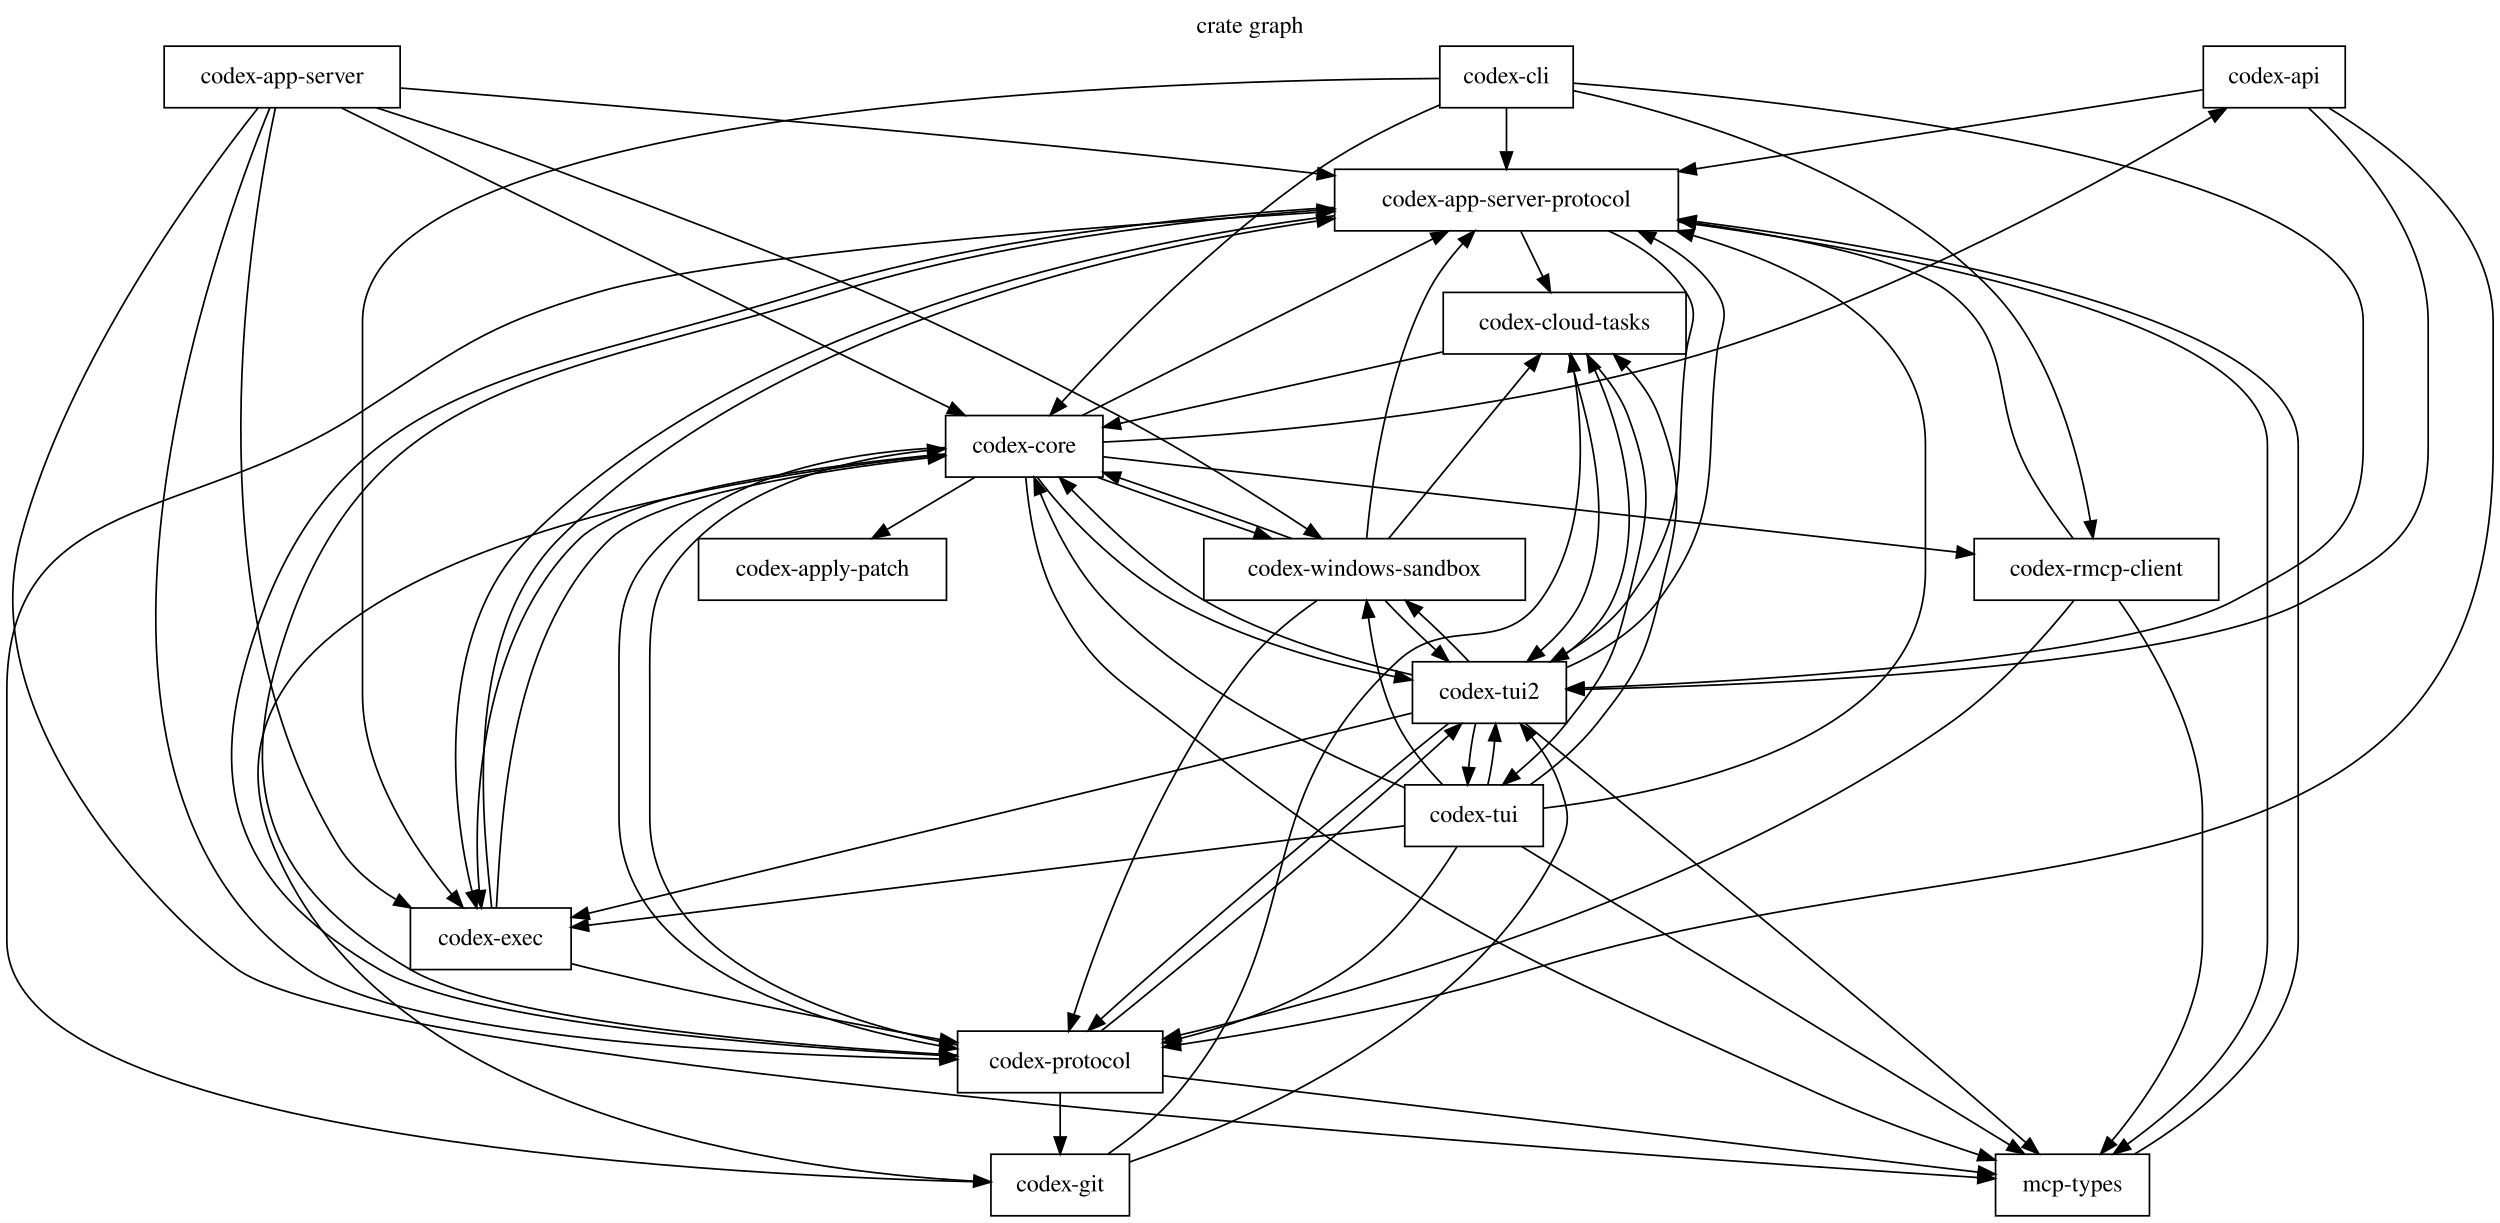
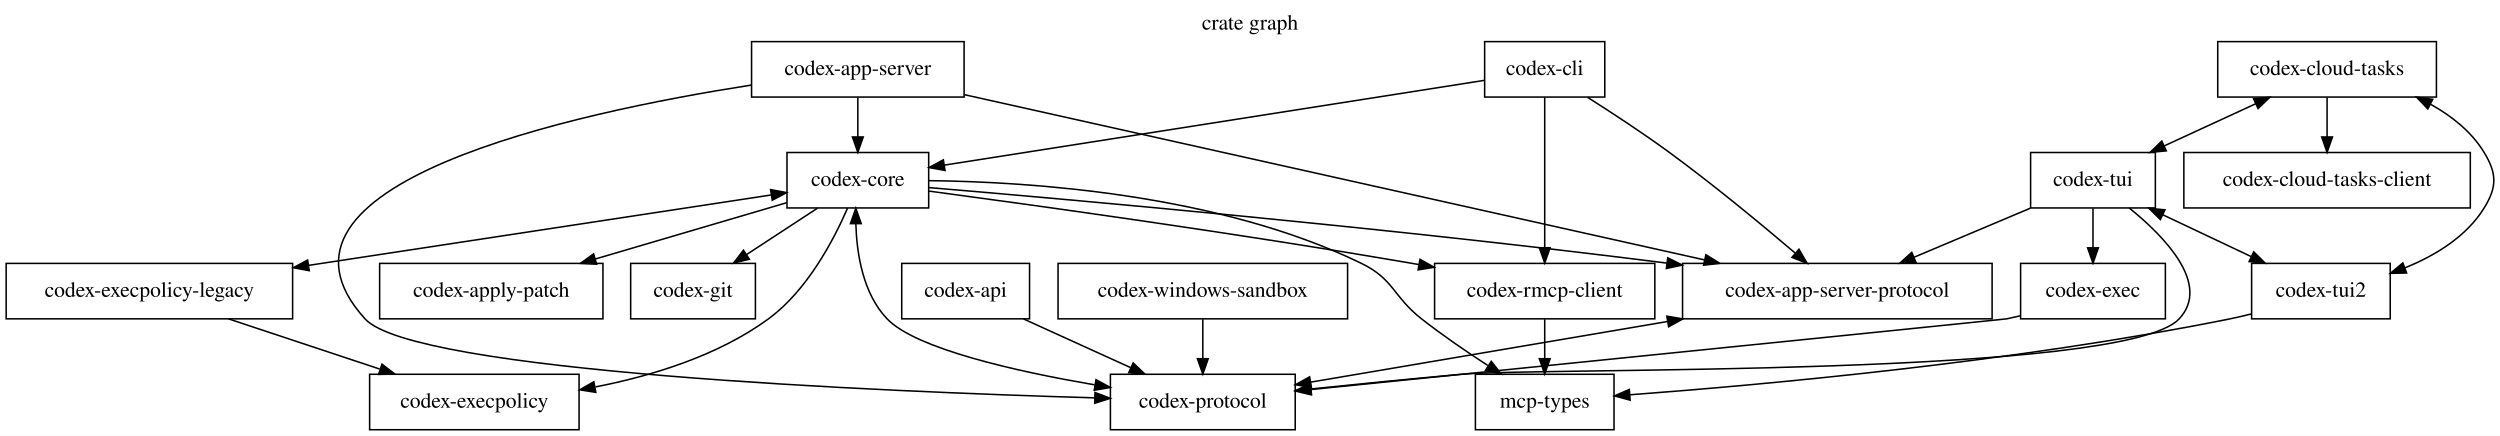
- <svg xmlns="http://www.w3.org/2000/svg" width="1462pt" height="715pt" viewBox="0.00 0.00 1462.00 715.00">
-   <g id="graph0" class="graph" transform="scale(1 1) rotate(0) translate(4 711)">
-     <polygon fill="white" stroke="transparent" points="-4,4 -4,-711 1458,-711 1458,4 -4,4" />
-     <text text-anchor="middle" x="727" y="-691.8" font-family="Times,serif" font-size="14.00">crate graph</text>
+ <svg xmlns="http://www.w3.org/2000/svg" width="1623pt" height="283pt" viewBox="0.00 0.00 1623.28 283.00">
+   <g id="graph0" class="graph" transform="scale(1 1) rotate(0) translate(4 279)">
+     <polygon fill="white" stroke="transparent" points="-4,4 -4,-279 1619.28,-279 1619.28,4 -4,4" />
+     <text text-anchor="middle" x="807.64" y="-259.8" font-family="Times,serif" font-size="14.00">crate graph</text>
    <g id="node1" class="node">
-       <polygon fill="none" stroke="black" points="1367.5,-684 1284.5,-684 1284.5,-648 1367.5,-648 1367.5,-684" />
-       <text text-anchor="middle" x="1326" y="-662.3" font-family="Times,serif" font-size="14.00">codex-api</text>
+       <polygon fill="none" stroke="black" points="664.5,-108 581.5,-108 581.5,-72 664.5,-72 664.5,-108" />
+       <text text-anchor="middle" x="623" y="-86.3" font-family="Times,serif" font-size="14.00">codex-api</text>
+     </g>
+     <g id="node13" class="node">
+       <polygon fill="none" stroke="black" points="837,-36 717,-36 717,0 837,0 837,-36" />
+       <text text-anchor="middle" x="777" y="-14.3" font-family="Times,serif" font-size="14.00">codex-protocol</text>
+     </g>
+     <g id="edge1" class="edge">
+       <path fill="none" stroke="black" d="M660.67,-71.88C681.63,-62.35 707.9,-50.41 730.18,-40.28" />
+       <polygon fill="black" stroke="black" points="731.79,-43.39 739.45,-36.07 728.9,-37.02 731.79,-43.39" />
+     </g>
+     <g id="node2" class="node">
+       <polygon fill="none" stroke="black" points="622,-252 484,-252 484,-216 622,-216 622,-252" />
+       <text text-anchor="middle" x="553" y="-230.3" font-family="Times,serif" font-size="14.00">codex-app-server</text>
    </g>
    <g id="node3" class="node">
-       <polygon fill="none" stroke="black" points="977.5,-612 776.5,-612 776.5,-576 977.5,-576 977.5,-612" />
-       <text text-anchor="middle" x="877" y="-590.3" font-family="Times,serif" font-size="14.00">codex-app-server-protocol</text>
+       <polygon fill="none" stroke="black" points="1289.5,-108 1088.5,-108 1088.5,-72 1289.5,-72 1289.5,-108" />
+       <text text-anchor="middle" x="1189" y="-86.3" font-family="Times,serif" font-size="14.00">codex-app-server-protocol</text>
    </g>
-     <g id="edge1" class="edge">
-       <path fill="none" stroke="black" d="M1284.16,-658.48C1217.19,-648.04 1083.72,-627.23 987.83,-612.28" />
-       <polygon fill="black" stroke="black" points="988.22,-608.8 977.8,-610.71 987.14,-615.71 988.22,-608.8" />
+     <g id="edge2" class="edge">
+       <path fill="none" stroke="black" d="M622.27,-217.53C739.12,-191.45 975.06,-138.77 1102.56,-110.3" />
+       <polygon fill="black" stroke="black" points="1103.67,-113.64 1112.67,-108.04 1102.15,-106.81 1103.67,-113.64" />
+     </g>
+     <g id="node8" class="node">
+       <polygon fill="none" stroke="black" points="599,-180 507,-180 507,-144 599,-144 599,-180" />
+       <text text-anchor="middle" x="553" y="-158.3" font-family="Times,serif" font-size="14.00">codex-core</text>
+     </g>
+     <g id="edge3" class="edge">
+       <path fill="none" stroke="black" d="M553,-215.7C553,-207.98 553,-198.71 553,-190.11" />
+       <polygon fill="black" stroke="black" points="556.5,-190.1 553,-180.1 549.5,-190.1 556.5,-190.1" />
+     </g>
+     <g id="edge4" class="edge">
+       <path fill="none" stroke="black" d="M483.87,-223.79C367.76,-205.69 153.71,-159.4 233,-72 264.26,-37.55 566.81,-24.78 706.71,-20.69" />
+       <polygon fill="black" stroke="black" points="707,-24.18 716.9,-20.4 706.8,-17.18 707,-24.18" />
+     </g>
+     <g id="edge5" class="edge">
+       <path fill="none" stroke="black" d="M1078.44,-70.22C1004.84,-57.71 910.37,-41.66 846.97,-30.89" />
+       <polygon fill="black" stroke="black" points="1078.3,-73.74 1088.74,-71.97 1079.47,-66.84 1078.3,-73.74" />
+       <polygon fill="black" stroke="black" points="847.52,-27.43 837.07,-29.21 846.34,-34.33 847.52,-27.43" />
+     </g>
+     <g id="node4" class="node">
+       <polygon fill="none" stroke="black" points="387.5,-108 242.5,-108 242.5,-72 387.5,-72 387.5,-108" />
+       <text text-anchor="middle" x="315" y="-86.3" font-family="Times,serif" font-size="14.00">codex-apply-patch</text>
+     </g>
+     <g id="node5" class="node">
+       <polygon fill="none" stroke="black" points="1038,-252 960,-252 960,-216 1038,-216 1038,-252" />
+       <text text-anchor="middle" x="999" y="-230.3" font-family="Times,serif" font-size="14.00">codex-cli</text>
+     </g>
+     <g id="edge6" class="edge">
+       <path fill="none" stroke="black" d="M1026.86,-215.8C1042.71,-205.75 1062.78,-192.61 1080,-180 1108.66,-159.01 1139.94,-133.15 1161.6,-114.72" />
+       <polygon fill="black" stroke="black" points="1164.08,-117.21 1169.41,-108.05 1159.53,-111.89 1164.08,-117.21" />
+     </g>
+     <g id="edge7" class="edge">
+       <path fill="none" stroke="black" d="M959.81,-226.85C880.52,-214.4 700.84,-186.2 609.13,-171.81" />
+       <polygon fill="black" stroke="black" points="609.62,-168.34 599.19,-170.25 608.53,-175.26 609.62,-168.34" />
+     </g>
+     <g id="node14" class="node">
+       <polygon fill="none" stroke="black" points="1070.5,-108 927.5,-108 927.5,-72 1070.5,-72 1070.5,-108" />
+       <text text-anchor="middle" x="999" y="-86.3" font-family="Times,serif" font-size="14.00">codex-rmcp-client</text>
+     </g>
+     <g id="edge8" class="edge">
+       <path fill="none" stroke="black" d="M999,-215.87C999,-191.67 999,-147.21 999,-118.39" />
+       <polygon fill="black" stroke="black" points="1002.5,-118.19 999,-108.19 995.5,-118.19 1002.5,-118.19" />
+     </g>
+     <g id="node6" class="node">
+       <polygon fill="none" stroke="black" points="1578,-252 1436,-252 1436,-216 1578,-216 1578,-252" />
+       <text text-anchor="middle" x="1507" y="-230.3" font-family="Times,serif" font-size="14.00">codex-cloud-tasks</text>
+     </g>
+     <g id="node7" class="node">
+       <polygon fill="none" stroke="black" points="1600,-180 1414,-180 1414,-144 1600,-144 1600,-180" />
+       <text text-anchor="middle" x="1507" y="-158.3" font-family="Times,serif" font-size="14.00">codex-cloud-tasks-client</text>
+     </g>
+     <g id="edge9" class="edge">
+       <path fill="none" stroke="black" d="M1507,-215.7C1507,-207.98 1507,-198.71 1507,-190.11" />
+       <polygon fill="black" stroke="black" points="1510.5,-190.1 1507,-180.1 1503.5,-190.1 1510.5,-190.1" />
+     </g>
+     <g id="node15" class="node">
+       <polygon fill="none" stroke="black" points="1395.5,-180 1314.5,-180 1314.5,-144 1395.5,-144 1395.5,-180" />
+       <text text-anchor="middle" x="1355" y="-158.3" font-family="Times,serif" font-size="14.00">codex-tui</text>
+     </g>
+     <g id="edge10" class="edge">
+       <path fill="none" stroke="black" d="M1460.66,-211.66C1441.84,-202.99 1420.14,-193 1401.33,-184.33" />
+       <polygon fill="black" stroke="black" points="1459.27,-214.87 1469.82,-215.88 1462.2,-208.51 1459.27,-214.87" />
+       <polygon fill="black" stroke="black" points="1402.61,-181.07 1392.06,-180.07 1399.68,-187.43 1402.61,-181.07" />
+     </g>
+     <g id="node16" class="node">
+       <polygon fill="none" stroke="black" points="1548,-108 1458,-108 1458,-72 1548,-72 1548,-108" />
+       <text text-anchor="middle" x="1503" y="-86.3" font-family="Times,serif" font-size="14.00">codex-tui2</text>
+     </g>
+     <g id="edge11" class="edge">
+       <path fill="none" stroke="black" d="M1574.25,-211.28C1588.05,-203.62 1600.84,-193.43 1609,-180 1617.31,-166.32 1617.41,-157.61 1609,-144 1597.52,-125.42 1577.34,-113.14 1557.65,-105.13" />
+       <polygon fill="black" stroke="black" points="1572.39,-208.3 1565.07,-215.96 1575.57,-214.53 1572.39,-208.3" />
+       <polygon fill="black" stroke="black" points="1558.65,-101.76 1548.06,-101.53 1556.19,-108.32 1558.65,-101.76" />
+     </g>
+     <g id="edge12" class="edge">
+       <path fill="none" stroke="black" d="M599.27,-157.2C689.44,-149.61 895.22,-131.38 1078.28,-108.19" />
+       <polygon fill="black" stroke="black" points="1078.89,-111.64 1088.36,-106.9 1078,-104.69 1078.89,-111.64" />
+     </g>
+     <g id="edge13" class="edge">
+       <path fill="none" stroke="black" d="M506.83,-147.42C471.49,-137.03 422.22,-122.54 382.46,-110.84" />
+       <polygon fill="black" stroke="black" points="383.42,-107.48 372.84,-108.01 381.44,-114.19 383.42,-107.48" />
    </g>
    <g id="node10" class="node">
-       <polygon fill="none" stroke="black" points="676,-108 556,-108 556,-72 676,-72 676,-108" />
-       <text text-anchor="middle" x="616" y="-86.3" font-family="Times,serif" font-size="14.00">codex-protocol</text>
-     </g>
-     <g id="edge2" class="edge">
-       <path fill="none" stroke="black" d="M1357.97,-647.81C1395.88,-624.82 1454,-580.25 1454,-523 1454,-523 1454,-523 1454,-449 1454,-164.42 1162.79,-228.35 891,-144 822.91,-122.87 742.61,-108.56 686.42,-100.19" />
-       <polygon fill="black" stroke="black" points="686.61,-96.68 676.21,-98.69 685.6,-103.6 686.61,-96.68" />
-     </g>
-     <g id="node13" class="node">
-       <polygon fill="none" stroke="black" points="912,-324 822,-324 822,-288 912,-288 912,-324" />
-       <text text-anchor="middle" x="867" y="-302.3" font-family="Times,serif" font-size="14.00">codex-tui2</text>
-     </g>
-     <g id="edge3" class="edge">
-       <path fill="none" stroke="black" d="M1345.97,-647.95C1372.49,-623.31 1416,-574.95 1416,-523 1416,-523 1416,-523 1416,-449 1416,-398.4 1389.31,-384.43 1345,-360 1273.55,-320.6 1032.59,-310.47 922.59,-307.88" />
-       <polygon fill="black" stroke="black" points="922.44,-304.38 912.36,-307.65 922.28,-311.37 922.44,-304.38" />
-     </g>
-     <g id="node2" class="node">
-       <polygon fill="none" stroke="black" points="230,-684 92,-684 92,-648 230,-648 230,-684" />
-       <text text-anchor="middle" x="161" y="-662.3" font-family="Times,serif" font-size="14.00">codex-app-server</text>
-     </g>
-     <g id="edge4" class="edge">
-       <path fill="none" stroke="black" d="M230.18,-659.53C339.45,-650.71 558.61,-632.27 744,-612 751.32,-611.2 758.86,-610.34 766.46,-609.44" />
-       <polygon fill="black" stroke="black" points="766.95,-612.91 776.47,-608.25 766.12,-605.96 766.95,-612.91" />
-     </g>
-     <g id="node7" class="node">
-       <polygon fill="none" stroke="black" points="641,-468 549,-468 549,-432 641,-432 641,-468" />
-       <text text-anchor="middle" x="595" y="-446.3" font-family="Times,serif" font-size="14.00">codex-core</text>
-     </g>
-     <g id="edge5" class="edge">
-       <path fill="none" stroke="black" d="M195.78,-647.85C274.29,-609.14 465.07,-515.07 551.35,-472.52" />
-       <polygon fill="black" stroke="black" points="552.93,-475.65 560.35,-468.08 549.84,-469.37 552.93,-475.65" />
-     </g>
-     <g id="node8" class="node">
-       <polygon fill="none" stroke="black" points="330,-180 236,-180 236,-144 330,-144 330,-180" />
-       <text text-anchor="middle" x="283" y="-158.3" font-family="Times,serif" font-size="14.00">codex-exec</text>
-     </g>
-     <g id="edge6" class="edge">
-       <path fill="none" stroke="black" d="M157.04,-647.84C143.48,-584.63 104.43,-360.95 194,-216 201.99,-203.07 214.4,-192.91 227.44,-185.08" />
-       <polygon fill="black" stroke="black" points="229.49,-187.95 236.53,-180.04 226.09,-181.83 229.49,-187.95" />
-     </g>
-     <g id="edge7" class="edge">
-       <path fill="none" stroke="black" d="M153.82,-648C122.77,-571.61 9,-258.87 176,-144 234.42,-103.82 436.78,-94.02 545.54,-91.69" />
-       <polygon fill="black" stroke="black" points="545.84,-95.18 555.77,-91.48 545.7,-88.18 545.84,-95.18" />
-     </g>
-     <g id="node14" class="node">
-       <polygon fill="none" stroke="black" points="888,-396 700,-396 700,-360 888,-360 888,-396" />
-       <text text-anchor="middle" x="794" y="-374.3" font-family="Times,serif" font-size="14.00">codex-windows-sandbox</text>
-     </g>
-     <g id="edge8" class="edge">
-       <path fill="none" stroke="black" d="M216.25,-647.93C247.03,-638.08 285.91,-625.09 320,-612 469.39,-554.64 508.25,-542.25 650,-468 689.05,-447.55 731.77,-420.51 760.46,-401.62" />
-       <polygon fill="black" stroke="black" points="762.48,-404.48 768.89,-396.04 758.62,-398.64 762.48,-404.48" />
-     </g>
-     <g id="node15" class="node">
-       <polygon fill="none" stroke="black" points="1253,-36 1163,-36 1163,0 1253,0 1253,-36" />
-       <text text-anchor="middle" x="1208" y="-14.3" font-family="Times,serif" font-size="14.00">mcp-types</text>
-     </g>
-     <g id="edge9" class="edge">
-       <path fill="none" stroke="black" d="M146.91,-647.85C114.58,-607.22 35.68,-500.66 8,-396 -21.88,-283.03 104.48,-165.16 135,-144 219.41,-85.49 944.99,-35.59 1152.67,-22.4" />
-       <polygon fill="black" stroke="black" points="1152.98,-25.89 1162.74,-21.77 1152.54,-18.9 1152.98,-25.89" />
-     </g>
-     <g id="node6" class="node">
-       <polygon fill="none" stroke="black" points="982,-540 840,-540 840,-504 982,-504 982,-540" />
-       <text text-anchor="middle" x="911" y="-518.3" font-family="Times,serif" font-size="14.00">codex-cloud-tasks</text>
-     </g>
-     <g id="edge10" class="edge">
-       <path fill="none" stroke="black" d="M885.4,-575.7C889.27,-567.73 893.95,-558.1 898.24,-549.26" />
-       <polygon fill="black" stroke="black" points="901.47,-550.63 902.69,-540.1 895.17,-547.57 901.47,-550.63" />
-     </g>
-     <g id="edge11" class="edge">
-       <path fill="none" stroke="black" d="M776.5,-584.85C649.83,-569.24 433.38,-524.27 305,-396 249.87,-340.91 259.74,-238.34 272.05,-189.79" />
-       <polygon fill="black" stroke="black" points="275.46,-190.59 274.78,-180.02 268.72,-188.71 275.46,-190.59" />
-     </g>
-     <g id="edge12" class="edge">
-       <path fill="none" stroke="black" d="M776.16,-589.69C691.52,-584.65 568.48,-571.96 466,-540 300.08,-488.25 187.92,-491.07 140,-324 115.96,-240.19 142.64,-187.85 218,-144 271.7,-112.76 446.18,-99.13 545.44,-93.88" />
-       <polygon fill="black" stroke="black" points="545.88,-97.36 555.69,-93.35 545.52,-90.37 545.88,-97.36" />
-     </g>
-     <g id="edge13" class="edge">
-       <path fill="none" stroke="black" d="M936.7,-575.94C954.21,-568.03 971.44,-556.56 982,-540 990.6,-526.51 983.85,-519.89 982,-504 974.39,-438.68 987.02,-412.93 948,-360 938.65,-347.31 925.27,-337.13 912.03,-329.21" />
-       <polygon fill="black" stroke="black" points="913.36,-325.95 902.93,-324.09 909.93,-332.05 913.36,-325.95" />
+       <polygon fill="none" stroke="black" points="372,-36 236,-36 236,0 372,0 372,-36" />
+       <text text-anchor="middle" x="304" y="-14.3" font-family="Times,serif" font-size="14.00">codex-execpolicy</text>
    </g>
    <g id="edge14" class="edge">
-       <path fill="none" stroke="black" d="M977.62,-581.17C1108.94,-563.26 1322,-523.42 1322,-451 1322,-451 1322,-451 1322,-161 1322,-108.83 1273.99,-66.42 1240.15,-41.94" />
-       <polygon fill="black" stroke="black" points="1242.08,-39.02 1231.89,-36.11 1238.04,-44.73 1242.08,-39.02" />
+       <path fill="none" stroke="black" d="M546.33,-143.89C537.57,-123.69 520.3,-90.52 495,-72 462.39,-48.12 419.49,-35 382.62,-27.79" />
+       <polygon fill="black" stroke="black" points="382.86,-24.27 372.39,-25.91 381.59,-31.16 382.86,-24.27" />
    </g>
-     <g id="node4" class="node">
-       <polygon fill="none" stroke="black" points="549.5,-396 404.5,-396 404.5,-360 549.5,-360 549.5,-396" />
-       <text text-anchor="middle" x="477" y="-374.3" font-family="Times,serif" font-size="14.00">codex-apply-patch</text>
-     </g>
-     <g id="node5" class="node">
-       <polygon fill="none" stroke="black" points="916,-684 838,-684 838,-648 916,-648 916,-684" />
-       <text text-anchor="middle" x="877" y="-662.3" font-family="Times,serif" font-size="14.00">codex-cli</text>
+     <g id="node11" class="node">
+       <polygon fill="none" stroke="black" points="186,-108 0,-108 0,-72 186,-72 186,-108" />
+       <text text-anchor="middle" x="93" y="-86.3" font-family="Times,serif" font-size="14.00">codex-execpolicy-legacy</text>
    </g>
    <g id="edge15" class="edge">
-       <path fill="none" stroke="black" d="M877,-647.7C877,-639.98 877,-630.71 877,-622.11" />
-       <polygon fill="black" stroke="black" points="880.5,-622.1 877,-612.1 873.5,-622.1 880.5,-622.1" />
+       <path fill="none" stroke="black" d="M496.77,-152.44C422.22,-141.1 289.29,-120.87 196.39,-106.73" />
+       <polygon fill="black" stroke="black" points="496.37,-155.92 506.79,-153.97 497.43,-149 496.37,-155.92" />
+       <polygon fill="black" stroke="black" points="196.82,-103.26 186.4,-105.21 195.76,-110.18 196.82,-103.26" />
+     </g>
+     <g id="node12" class="node">
+       <polygon fill="none" stroke="black" points="486.5,-108 405.5,-108 405.5,-72 486.5,-72 486.5,-108" />
+       <text text-anchor="middle" x="446" y="-86.3" font-family="Times,serif" font-size="14.00">codex-git</text>
    </g>
    <g id="edge16" class="edge">
-       <path fill="none" stroke="black" d="M837.76,-649.56C816.03,-640.17 789.03,-627.1 767,-612 707.34,-571.12 648.03,-509.9 617.06,-475.94" />
-       <polygon fill="black" stroke="black" points="619.47,-473.4 610.17,-468.33 614.28,-478.09 619.47,-473.4" />
+       <path fill="none" stroke="black" d="M526.82,-143.88C512.96,-134.81 495.76,-123.55 480.79,-113.76" />
+       <polygon fill="black" stroke="black" points="482.56,-110.74 472.28,-108.19 478.73,-116.59 482.56,-110.74" />
    </g>
    <g id="edge17" class="edge">
-       <path fill="none" stroke="black" d="M837.65,-665.1C694.24,-664.42 208,-652.57 208,-523 208,-523 208,-523 208,-305 208,-259.77 238.12,-214.85 260.18,-188" />
-       <polygon fill="black" stroke="black" points="262.94,-190.16 266.73,-180.27 257.59,-185.64 262.94,-190.16" />
-     </g>
-     <g id="node11" class="node">
-       <polygon fill="none" stroke="black" points="1293.5,-396 1150.5,-396 1150.5,-360 1293.5,-360 1293.5,-396" />
-       <text text-anchor="middle" x="1222" y="-374.3" font-family="Times,serif" font-size="14.00">codex-rmcp-client</text>
+       <path fill="none" stroke="black" d="M551.71,-133.65C552.3,-114.02 556.41,-88.27 572,-72 590.63,-52.56 655.06,-38.01 706.78,-29.13" />
+       <polygon fill="black" stroke="black" points="548.21,-133.82 551.69,-143.83 555.21,-133.83 548.21,-133.82" />
+       <polygon fill="black" stroke="black" points="707.65,-32.53 716.93,-27.42 706.49,-25.63 707.65,-32.53" />
    </g>
    <g id="edge18" class="edge">
-       <path fill="none" stroke="black" d="M916.24,-657.94C977,-645.04 1093.91,-612.06 1162,-540 1197.65,-502.28 1212.56,-441.45 1218.45,-406.36" />
-       <polygon fill="black" stroke="black" points="1221.93,-406.77 1220,-396.35 1215.01,-405.7 1221.93,-406.77" />
+       <path fill="none" stroke="black" d="M599.15,-154.94C667.75,-145.77 800.63,-127.37 913,-108 914.45,-107.75 915.92,-107.49 917.4,-107.23" />
+       <polygon fill="black" stroke="black" points="918.03,-110.67 927.25,-105.46 916.79,-103.79 918.03,-110.67" />
+     </g>
+     <g id="node18" class="node">
+       <polygon fill="none" stroke="black" points="1044,-36 954,-36 954,0 1044,0 1044,-36" />
+       <text text-anchor="middle" x="999" y="-14.3" font-family="Times,serif" font-size="14.00">mcp-types</text>
    </g>
    <g id="edge19" class="edge">
-       <path fill="none" stroke="black" d="M916.31,-662.35C1034.42,-653.32 1378,-618.83 1378,-523 1378,-523 1378,-523 1378,-449 1378,-397.27 1348.5,-384.61 1303,-360 1238.48,-325.11 1024.68,-312.73 922.42,-308.73" />
-       <polygon fill="black" stroke="black" points="922.42,-305.22 912.29,-308.34 922.15,-312.22 922.42,-305.22" />
+       <path fill="none" stroke="black" d="M599.11,-161.73C664.79,-161 787.57,-153 880,-108 901.21,-97.67 900.44,-86.56 919,-72 932.55,-61.37 948.2,-50.68 962.04,-41.72" />
+       <polygon fill="black" stroke="black" points="964.3,-44.43 970.84,-36.1 960.53,-38.53 964.3,-44.43" />
+     </g>
+     <g id="node9" class="node">
+       <polygon fill="none" stroke="black" points="1402,-108 1308,-108 1308,-72 1402,-72 1402,-108" />
+       <text text-anchor="middle" x="1355" y="-86.3" font-family="Times,serif" font-size="14.00">codex-exec</text>
    </g>
    <g id="edge20" class="edge">
-       <path fill="none" stroke="black" d="M839.69,-505.2C782.57,-492.55 703.56,-475.05 650.95,-463.39" />
-       <polygon fill="black" stroke="black" points="651.63,-459.96 641.11,-461.22 650.12,-466.8 651.63,-459.96" />
-     </g>
-     <g id="node12" class="node">
-       <polygon fill="none" stroke="black" points="898.5,-252 817.5,-252 817.5,-216 898.5,-216 898.5,-252" />
-       <text text-anchor="middle" x="858" y="-230.3" font-family="Times,serif" font-size="14.00">codex-tui</text>
+       <path fill="none" stroke="black" d="M1307.81,-73.97C1304.84,-73.25 1301.89,-72.58 1299,-72 1297.63,-71.72 989.8,-40.54 847.56,-26.14" />
+       <polygon fill="black" stroke="black" points="847.5,-22.62 837.2,-25.09 846.8,-29.58 847.5,-22.62" />
    </g>
    <g id="edge21" class="edge">
-       <path fill="none" stroke="black" d="M923.75,-503.62C932.46,-494.2 942.89,-481.7 948,-468 964.79,-423.03 959.03,-406.72 948,-360 939.78,-325.18 934.15,-316.1 912,-288 903.48,-277.19 892.46,-267.02 882.5,-258.53" />
-       <polygon fill="black" stroke="black" points="884.73,-255.83 874.81,-252.11 880.24,-261.2 884.73,-255.83" />
+       <path fill="none" stroke="black" d="M144.35,-71.97C173.96,-62.14 211.37,-49.73 242.54,-39.39" />
+       <polygon fill="black" stroke="black" points="244.03,-42.58 252.42,-36.11 241.83,-35.94 244.03,-42.58" />
    </g>
    <g id="edge22" class="edge">
-       <path fill="none" stroke="black" d="M913.46,-503.6C922.4,-473 943.45,-408.23 921,-360 915.63,-348.46 906.37,-338.53 896.96,-330.5" />
-       <polygon fill="black" stroke="black" points="899.09,-327.72 889.09,-324.2 894.71,-333.18 899.09,-327.72" />
+       <path fill="none" stroke="black" d="M999,-71.7C999,-63.98 999,-54.71 999,-46.11" />
+       <polygon fill="black" stroke="black" points="1002.5,-46.1 999,-36.1 995.5,-46.1 1002.5,-46.1" />
    </g>
    <g id="edge23" class="edge">
-       <path fill="none" stroke="black" d="M641.11,-452.49C716,-455.93 868.06,-467.24 991,-504 1105.38,-538.2 1229.39,-607.05 1289.38,-642.61" />
-       <polygon fill="black" stroke="black" points="1287.73,-645.7 1298.11,-647.81 1291.31,-639.68 1287.73,-645.7" />
+       <path fill="none" stroke="black" d="M1314.39,-143.88C1291.6,-134.26 1262.97,-122.19 1238.83,-112.01" />
+       <polygon fill="black" stroke="black" points="1240.05,-108.73 1229.48,-108.07 1237.33,-115.18 1240.05,-108.73" />
    </g>
    <g id="edge24" class="edge">
-       <path fill="none" stroke="black" d="M629.14,-468.19C680.55,-494.08 777.81,-543.05 834,-571.35" />
-       <polygon fill="black" stroke="black" points="832.48,-574.5 842.98,-575.87 835.63,-568.25 832.48,-574.5" />
+       <path fill="none" stroke="black" d="M1355,-143.7C1355,-135.98 1355,-126.71 1355,-118.11" />
+       <polygon fill="black" stroke="black" points="1358.5,-118.1 1355,-108.1 1351.5,-118.1 1358.5,-118.1" />
    </g>
    <g id="edge25" class="edge">
-       <path fill="none" stroke="black" d="M566.13,-431.88C550.71,-422.72 531.52,-411.34 514.9,-401.48" />
-       <polygon fill="black" stroke="black" points="516.36,-398.28 505.98,-396.19 512.79,-404.3 516.36,-398.28" />
+       <path fill="none" stroke="black" d="M1378.53,-143.98C1401.93,-125.06 1431.59,-94.24 1411,-72 1375.72,-33.89 996.73,-40.61 945,-36 912.86,-33.13 877.31,-29.59 847.21,-26.48" />
+       <polygon fill="black" stroke="black" points="847.54,-23 837.23,-25.44 846.81,-29.96 847.54,-23" />
    </g>
    <g id="edge26" class="edge">
-       <path fill="none" stroke="black" d="M548.8,-445.57C482.3,-439.4 364.78,-424.39 335,-396 277.31,-341.02 271.71,-238.76 276.33,-190.09" />
-       <polygon fill="black" stroke="black" points="279.82,-190.36 277.53,-180.02 272.87,-189.53 279.82,-190.36" />
-     </g>
-     <g id="node9" class="node">
-       <polygon fill="none" stroke="black" points="656.5,-36 575.5,-36 575.5,0 656.5,0 656.5,-36" />
-       <text text-anchor="middle" x="616" y="-14.3" font-family="Times,serif" font-size="14.00">codex-git</text>
+       <path fill="none" stroke="black" d="M1400.41,-139.52C1418.6,-130.92 1439.51,-121.03 1457.69,-112.43" />
+       <polygon fill="black" stroke="black" points="1398.75,-136.44 1391.2,-143.88 1401.74,-142.76 1398.75,-136.44" />
+       <polygon fill="black" stroke="black" points="1459.37,-115.51 1466.91,-108.07 1456.38,-109.18 1459.37,-115.51" />
    </g>
    <g id="edge27" class="edge">
-       <path fill="none" stroke="black" d="M548.67,-445.15C422.67,-432.44 87.65,-382.65 156,-216 221.16,-57.12 459.95,-26.14 565.38,-20.28" />
-       <polygon fill="black" stroke="black" points="565.65,-23.77 575.46,-19.77 565.3,-16.78 565.65,-23.77" />
+       <path fill="none" stroke="black" d="M1457.77,-75.16C1453.14,-73.99 1448.49,-72.91 1444,-72 1305.27,-43.95 1139,-29 1054.38,-22.7" />
+       <polygon fill="black" stroke="black" points="1054.46,-19.19 1044.23,-21.95 1053.95,-26.18 1054.46,-19.19" />
+     </g>
+     <g id="node17" class="node">
+       <polygon fill="none" stroke="black" points="871,-108 683,-108 683,-72 871,-72 871,-108" />
+       <text text-anchor="middle" x="777" y="-86.3" font-family="Times,serif" font-size="14.00">codex-windows-sandbox</text>
    </g>
    <g id="edge28" class="edge">
-       <path fill="none" stroke="black" d="M548.94,-449.28C501.7,-447.42 429.51,-437.56 386,-396 356.02,-367.36 358,-348.47 358,-307 358,-307 358,-307 358,-233 358,-147.87 469.19,-113.1 545.65,-99.41" />
-       <polygon fill="black" stroke="black" points="546.46,-102.82 555.73,-97.69 545.28,-95.92 546.46,-102.82" />
-     </g>
-     <g id="edge29" class="edge">
-       <path fill="none" stroke="black" d="M641.1,-443.85C746.6,-432.07 1006.73,-403.03 1140.16,-388.14" />
-       <polygon fill="black" stroke="black" points="1140.78,-391.59 1150.33,-387 1140,-384.63 1140.78,-391.59" />
-     </g>
-     <g id="edge30" class="edge">
-       <path fill="none" stroke="black" d="M602.77,-431.76C617.51,-411.76 648.67,-379.09 682,-360 722.16,-337 773.31,-323.05 811.74,-315.28" />
-       <polygon fill="black" stroke="black" points="812.57,-318.68 821.72,-313.34 811.24,-311.81 812.57,-318.68" />
-     </g>
-     <g id="edge31" class="edge">
-       <path fill="none" stroke="black" d="M637.78,-431.88C664.69,-422.05 699.82,-409.66 729.98,-399.34" />
-       <polygon fill="black" stroke="black" points="731.25,-402.61 739.59,-396.07 728.99,-395.98 731.25,-402.61" />
-     </g>
-     <g id="edge32" class="edge">
-       <path fill="none" stroke="black" d="M595.87,-431.99C597.43,-413.35 601.79,-383.04 614,-360 634.75,-320.84 648.11,-315.34 683,-288 834.4,-169.37 883.26,-152.37 1058,-72 1088.64,-57.91 1124.17,-45.2 1152.97,-35.76" />
-       <polygon fill="black" stroke="black" points="1154.41,-38.97 1162.85,-32.57 1152.26,-32.31 1154.41,-38.97" />
-     </g>
-     <g id="edge33" class="edge">
-       <path fill="none" stroke="black" d="M283.53,-180.02C279.54,-223.03 263.82,-336.87 323,-396 443.68,-516.58 642.2,-563.55 765.99,-581.71" />
-       <polygon fill="black" stroke="black" points="765.85,-585.23 776.25,-583.18 766.84,-578.3 765.85,-585.23" />
-     </g>
-     <g id="edge34" class="edge">
-       <path fill="none" stroke="black" d="M286.29,-180.02C289.16,-223.02 290.95,-336.86 353,-396 379.53,-421.29 475.7,-435.97 538.6,-443.23" />
-       <polygon fill="black" stroke="black" points="538.45,-446.73 548.78,-444.37 539.23,-439.77 538.45,-446.73" />
-     </g>
-     <g id="edge35" class="edge">
-       <path fill="none" stroke="black" d="M330.19,-147.45C334.85,-146.23 339.51,-145.06 344,-144 412.1,-127.9 490.62,-112.99 545.73,-103.11" />
-       <polygon fill="black" stroke="black" points="546.51,-106.53 555.75,-101.32 545.29,-99.63 546.51,-106.53" />
-     </g>
-     <g id="edge36" class="edge">
-       <path fill="none" stroke="black" d="M575.11,-19.65C437.52,-22.91 0,-42.61 0,-161 0,-307 0,-307 0,-307 0,-422.5 106.77,-405.66 204,-468 263.23,-505.98 277.49,-520.17 345,-540 421.32,-562.42 633.95,-578.58 766.13,-586.81" />
-       <polygon fill="black" stroke="black" points="766.09,-590.31 776.29,-587.43 766.53,-583.33 766.09,-590.31" />
-     </g>
-     <g id="edge37" class="edge">
-       <path fill="none" stroke="black" d="M643.93,-36.17C657.54,-45.54 673.42,-58.05 685,-72 765.24,-168.65 721.33,-238.11 813,-324 842.64,-351.77 873.19,-327.09 897,-360 925.42,-399.28 921.85,-458.89 916.53,-493.48" />
-       <polygon fill="black" stroke="black" points="913.01,-493.33 914.78,-503.78 919.91,-494.51 913.01,-493.33" />
-     </g>
-     <g id="edge38" class="edge">
-       <path fill="none" stroke="black" d="M656.59,-31.47C724.42,-54.86 858.26,-112.52 908,-216 914.93,-230.42 913.17,-236.86 908,-252 904.56,-262.07 898.34,-271.72 891.77,-279.95" />
-       <polygon fill="black" stroke="black" points="889,-277.8 885.17,-287.68 894.32,-282.35 889,-277.8" />
-     </g>
-     <g id="edge39" class="edge">
-       <path fill="none" stroke="black" d="M555.72,-93.95C462.65,-99.25 289.46,-112.89 236,-144 160.64,-187.85 133.96,-240.19 158,-324 205.92,-491.07 318.08,-488.25 484,-540 576.8,-568.94 686.46,-582.08 766.37,-588.05" />
-       <polygon fill="black" stroke="black" points="766.23,-591.55 776.46,-588.77 766.74,-584.56 766.23,-591.55" />
-     </g>
-     <g id="edge40" class="edge">
-       <path fill="none" stroke="black" d="M556,-99.85C484.84,-113.85 376,-148.77 376,-233 376,-307 376,-307 376,-307 376,-348.47 374.02,-367.36 404,-396 440.23,-430.61 496.37,-443.24 538.49,-447.57" />
-       <polygon fill="black" stroke="black" points="538.34,-451.07 548.61,-448.47 538.96,-444.09 538.34,-451.07" />
-     </g>
-     <g id="edge41" class="edge">
-       <path fill="none" stroke="black" d="M616,-71.7C616,-63.98 616,-54.71 616,-46.11" />
-       <polygon fill="black" stroke="black" points="619.5,-46.1 616,-36.1 612.5,-46.1 619.5,-46.1" />
-     </g>
-     <g id="edge42" class="edge">
-       <path fill="none" stroke="black" d="M640.1,-108.23C688.33,-146.27 795.48,-237.46 843.34,-281.03" />
-       <polygon fill="black" stroke="black" points="841.03,-283.66 850.76,-287.85 845.76,-278.51 841.03,-283.66" />
-     </g>
-     <g id="edge43" class="edge">
-       <path fill="none" stroke="black" d="M676.02,-81.9C791.18,-68.29 1041.58,-38.68 1152.82,-25.52" />
-       <polygon fill="black" stroke="black" points="1153.31,-28.99 1162.83,-24.34 1152.49,-22.04 1153.31,-28.99" />
-     </g>
-     <g id="edge44" class="edge">
-       <path fill="none" stroke="black" d="M1208.4,-396.07C1200.7,-406.17 1191.2,-419.42 1184,-432 1157.89,-477.58 1176.94,-507.09 1136,-540 1112.92,-558.56 1047.31,-571.87 987.9,-580.51" />
-       <polygon fill="black" stroke="black" points="987.07,-577.1 977.66,-581.97 988.05,-584.03 987.07,-577.1" />
-     </g>
-     <g id="edge45" class="edge">
-       <path fill="none" stroke="black" d="M1208.69,-359.69C1193.01,-340.22 1165.36,-308.64 1136,-288 992.73,-187.29 791.41,-130.39 686.24,-105.78" />
-       <polygon fill="black" stroke="black" points="686.9,-102.34 676.37,-103.5 685.32,-109.16 686.9,-102.34" />
-     </g>
-     <g id="edge46" class="edge">
-       <path fill="none" stroke="black" d="M1235.15,-359.69C1253.35,-333.95 1284,-283.42 1284,-235 1284,-235 1284,-235 1284,-161 1284,-115.64 1253.48,-70.75 1231.12,-43.95" />
-       <polygon fill="black" stroke="black" points="1233.66,-41.53 1224.49,-36.23 1228.36,-46.09 1233.66,-41.53" />
-     </g>
-     <g id="edge47" class="edge">
-       <path fill="none" stroke="black" d="M898.67,-238.38C972.73,-247.01 1122,-276.82 1122,-377 1122,-451 1122,-451 1122,-451 1122,-518.45 1051.62,-554.39 986.31,-573.22" />
-       <polygon fill="black" stroke="black" points="985,-569.95 976.3,-575.99 986.87,-576.7 985,-569.95" />
-     </g>
-     <g id="edge48" class="edge">
-       <path fill="none" stroke="black" d="M890.87,-252.11C904.39,-261.63 919.21,-274.31 930,-288 952.15,-316.1 957.78,-325.18 966,-360 977.03,-406.72 982.79,-423.03 966,-468 962.05,-478.57 954.94,-488.44 947.04,-496.72" />
-       <polygon fill="black" stroke="black" points="944.41,-494.39 939.63,-503.85 949.26,-499.43 944.41,-494.39" />
-     </g>
-     <g id="edge49" class="edge">
-       <path fill="none" stroke="black" d="M817.29,-250.39C770.18,-269.88 692.61,-307.39 642,-360 624.77,-377.91 612.18,-403.38 604.39,-422.49" />
-       <polygon fill="black" stroke="black" points="601.12,-421.25 600.76,-431.83 607.65,-423.78 601.12,-421.25" />
-     </g>
-     <g id="edge50" class="edge">
-       <path fill="none" stroke="black" d="M817.11,-228.02C716.37,-215.76 456.02,-184.06 340.11,-169.95" />
-       <polygon fill="black" stroke="black" points="340.37,-166.46 330.02,-168.72 339.53,-173.41 340.37,-166.46" />
-     </g>
-     <g id="edge51" class="edge">
-       <path fill="none" stroke="black" d="M847.94,-215.71C835.41,-195.66 812.19,-162.93 784,-144 754.79,-124.38 717.9,-111.69 686.14,-103.67" />
-       <polygon fill="black" stroke="black" points="686.57,-100.17 676.02,-101.22 684.92,-106.97 686.57,-100.17" />
-     </g>
-     <g id="edge52" class="edge">
-       <path fill="none" stroke="black" d="M866.09,-252.1C867.89,-259.79 869.32,-269.05 870.09,-277.67" />
-       <polygon fill="black" stroke="black" points="866.6,-277.92 870.69,-287.7 873.59,-277.51 866.6,-277.92" />
-     </g>
-     <g id="edge53" class="edge">
-       <path fill="none" stroke="black" d="M839.71,-252.03C830.37,-261.71 819.61,-274.57 813,-288 803.44,-307.44 798.67,-331.58 796.3,-349.81" />
-       <polygon fill="black" stroke="black" points="792.82,-349.46 795.17,-359.79 799.78,-350.25 792.82,-349.46" />
-     </g>
-     <g id="edge54" class="edge">
-       <path fill="none" stroke="black" d="M886.05,-215.85C948.9,-177.42 1100.98,-84.44 1171.26,-41.46" />
-       <polygon fill="black" stroke="black" points="1173.11,-44.44 1179.82,-36.23 1169.46,-38.46 1173.11,-44.44" />
-     </g>
-     <g id="edge55" class="edge">
-       <path fill="none" stroke="black" d="M912.4,-320.73C931.82,-329.32 952.87,-342.19 966,-360 1005.02,-412.93 992.39,-438.68 1000,-504 1001.85,-519.89 1008.6,-526.51 1000,-540 991.25,-553.71 977.93,-563.94 963.23,-571.54" />
-       <polygon fill="black" stroke="black" points="961.46,-568.5 953.92,-575.94 964.46,-574.83 961.46,-568.5" />
-     </g>
-     <g id="edge56" class="edge">
-       <path fill="none" stroke="black" d="M905.51,-324.2C918.88,-333.1 932.12,-345.23 939,-360 959.43,-403.89 943.83,-461.49 928.66,-494.56" />
-       <polygon fill="black" stroke="black" points="925.49,-493.08 924.21,-503.6 931.77,-496.17 925.49,-493.08" />
-     </g>
-     <g id="edge57" class="edge">
-       <path fill="none" stroke="black" d="M822,-316.28C787.07,-324.23 738.49,-337.96 700,-360 670.44,-376.92 642.6,-404.53 622.78,-424.51" />
-       <polygon fill="black" stroke="black" points="620.15,-422.2 615.59,-431.76 625.12,-427.13 620.15,-422.2" />
-     </g>
-     <g id="edge58" class="edge">
-       <path fill="none" stroke="black" d="M821.66,-293.98C716.46,-268.4 455.92,-205.05 340.09,-176.88" />
-       <polygon fill="black" stroke="black" points="340.88,-173.47 330.34,-174.51 339.23,-180.27 340.88,-173.47" />
-     </g>
-     <g id="edge59" class="edge">
-       <path fill="none" stroke="black" d="M843.01,-287.85C794.86,-249.89 687.71,-158.7 639.76,-115.06" />
-       <polygon fill="black" stroke="black" points="642.06,-112.42 632.33,-108.23 637.33,-117.57 642.06,-112.42" />
-     </g>
-     <g id="edge60" class="edge">
-       <path fill="none" stroke="black" d="M858.86,-287.7C857.07,-279.98 855.65,-270.71 854.89,-262.11" />
-       <polygon fill="black" stroke="black" points="858.38,-261.88 854.3,-252.1 851.4,-262.29 858.38,-261.88" />
-     </g>
-     <g id="edge61" class="edge">
-       <path fill="none" stroke="black" d="M855.06,-324.1C846.9,-332.8 835.9,-343.52 825.44,-353.03" />
-       <polygon fill="black" stroke="black" points="823.1,-350.43 817.96,-359.7 827.75,-355.66 823.1,-350.43" />
-     </g>
-     <g id="edge62" class="edge">
-       <path fill="none" stroke="black" d="M888.14,-287.76C929.84,-253.68 1025.55,-175.2 1105,-108 1130.81,-86.17 1159.93,-60.96 1180.6,-42.95" />
-       <polygon fill="black" stroke="black" points="1183.12,-45.4 1188.36,-36.19 1178.52,-40.12 1183.12,-45.4" />
-     </g>
-     <g id="edge63" class="edge">
-       <path fill="none" stroke="black" d="M795.23,-396.38C797.97,-426.95 806.43,-491.68 831,-540 836.24,-550.31 843.92,-560.26 851.51,-568.7" />
-       <polygon fill="black" stroke="black" points="848.98,-571.12 858.38,-576 854.07,-566.32 848.98,-571.12" />
-     </g>
-     <g id="edge64" class="edge">
-       <path fill="none" stroke="black" d="M808.16,-396.19C828.66,-421.06 866.71,-467.25 890.34,-495.93" />
-       <polygon fill="black" stroke="black" points="887.83,-498.38 896.89,-503.87 893.23,-493.93 887.83,-498.38" />
-     </g>
-     <g id="edge65" class="edge">
-       <path fill="none" stroke="black" d="M751.36,-396.07C721.93,-406.82 682.6,-420.66 650.71,-431.49" />
-       <polygon fill="black" stroke="black" points="649.42,-428.23 641.07,-434.75 651.66,-434.86 649.42,-428.23" />
-     </g>
-     <g id="edge66" class="edge">
-       <path fill="none" stroke="black" d="M766.32,-359.89C752.87,-350.55 737.22,-338.02 726,-324 673.49,-258.39 638.81,-163.59 624.07,-117.78" />
-       <polygon fill="black" stroke="black" points="627.33,-116.49 620.99,-108.01 620.66,-118.6 627.33,-116.49" />
-     </g>
-     <g id="edge67" class="edge">
-       <path fill="none" stroke="black" d="M806.13,-359.7C814.25,-351.05 825.13,-340.45 835.5,-331.03" />
-       <polygon fill="black" stroke="black" points="838.13,-333.37 843.27,-324.1 833.47,-328.14 838.13,-333.37" />
-     </g>
-     <g id="edge68" class="edge">
-       <path fill="none" stroke="black" d="M1244.29,-36.11C1283.5,-59.3 1340,-104.41 1340,-161 1340,-451 1340,-451 1340,-451 1340,-523.76 1124.89,-563.64 987.87,-581.42" />
-       <polygon fill="black" stroke="black" points="987.21,-577.98 977.74,-582.72 988.1,-584.92 987.21,-577.98" />
+       <path fill="none" stroke="black" d="M777,-71.7C777,-63.98 777,-54.71 777,-46.11" />
+       <polygon fill="black" stroke="black" points="780.5,-46.1 777,-36.1 773.5,-46.1 780.5,-46.1" />
    </g>
  </g>
</svg>
